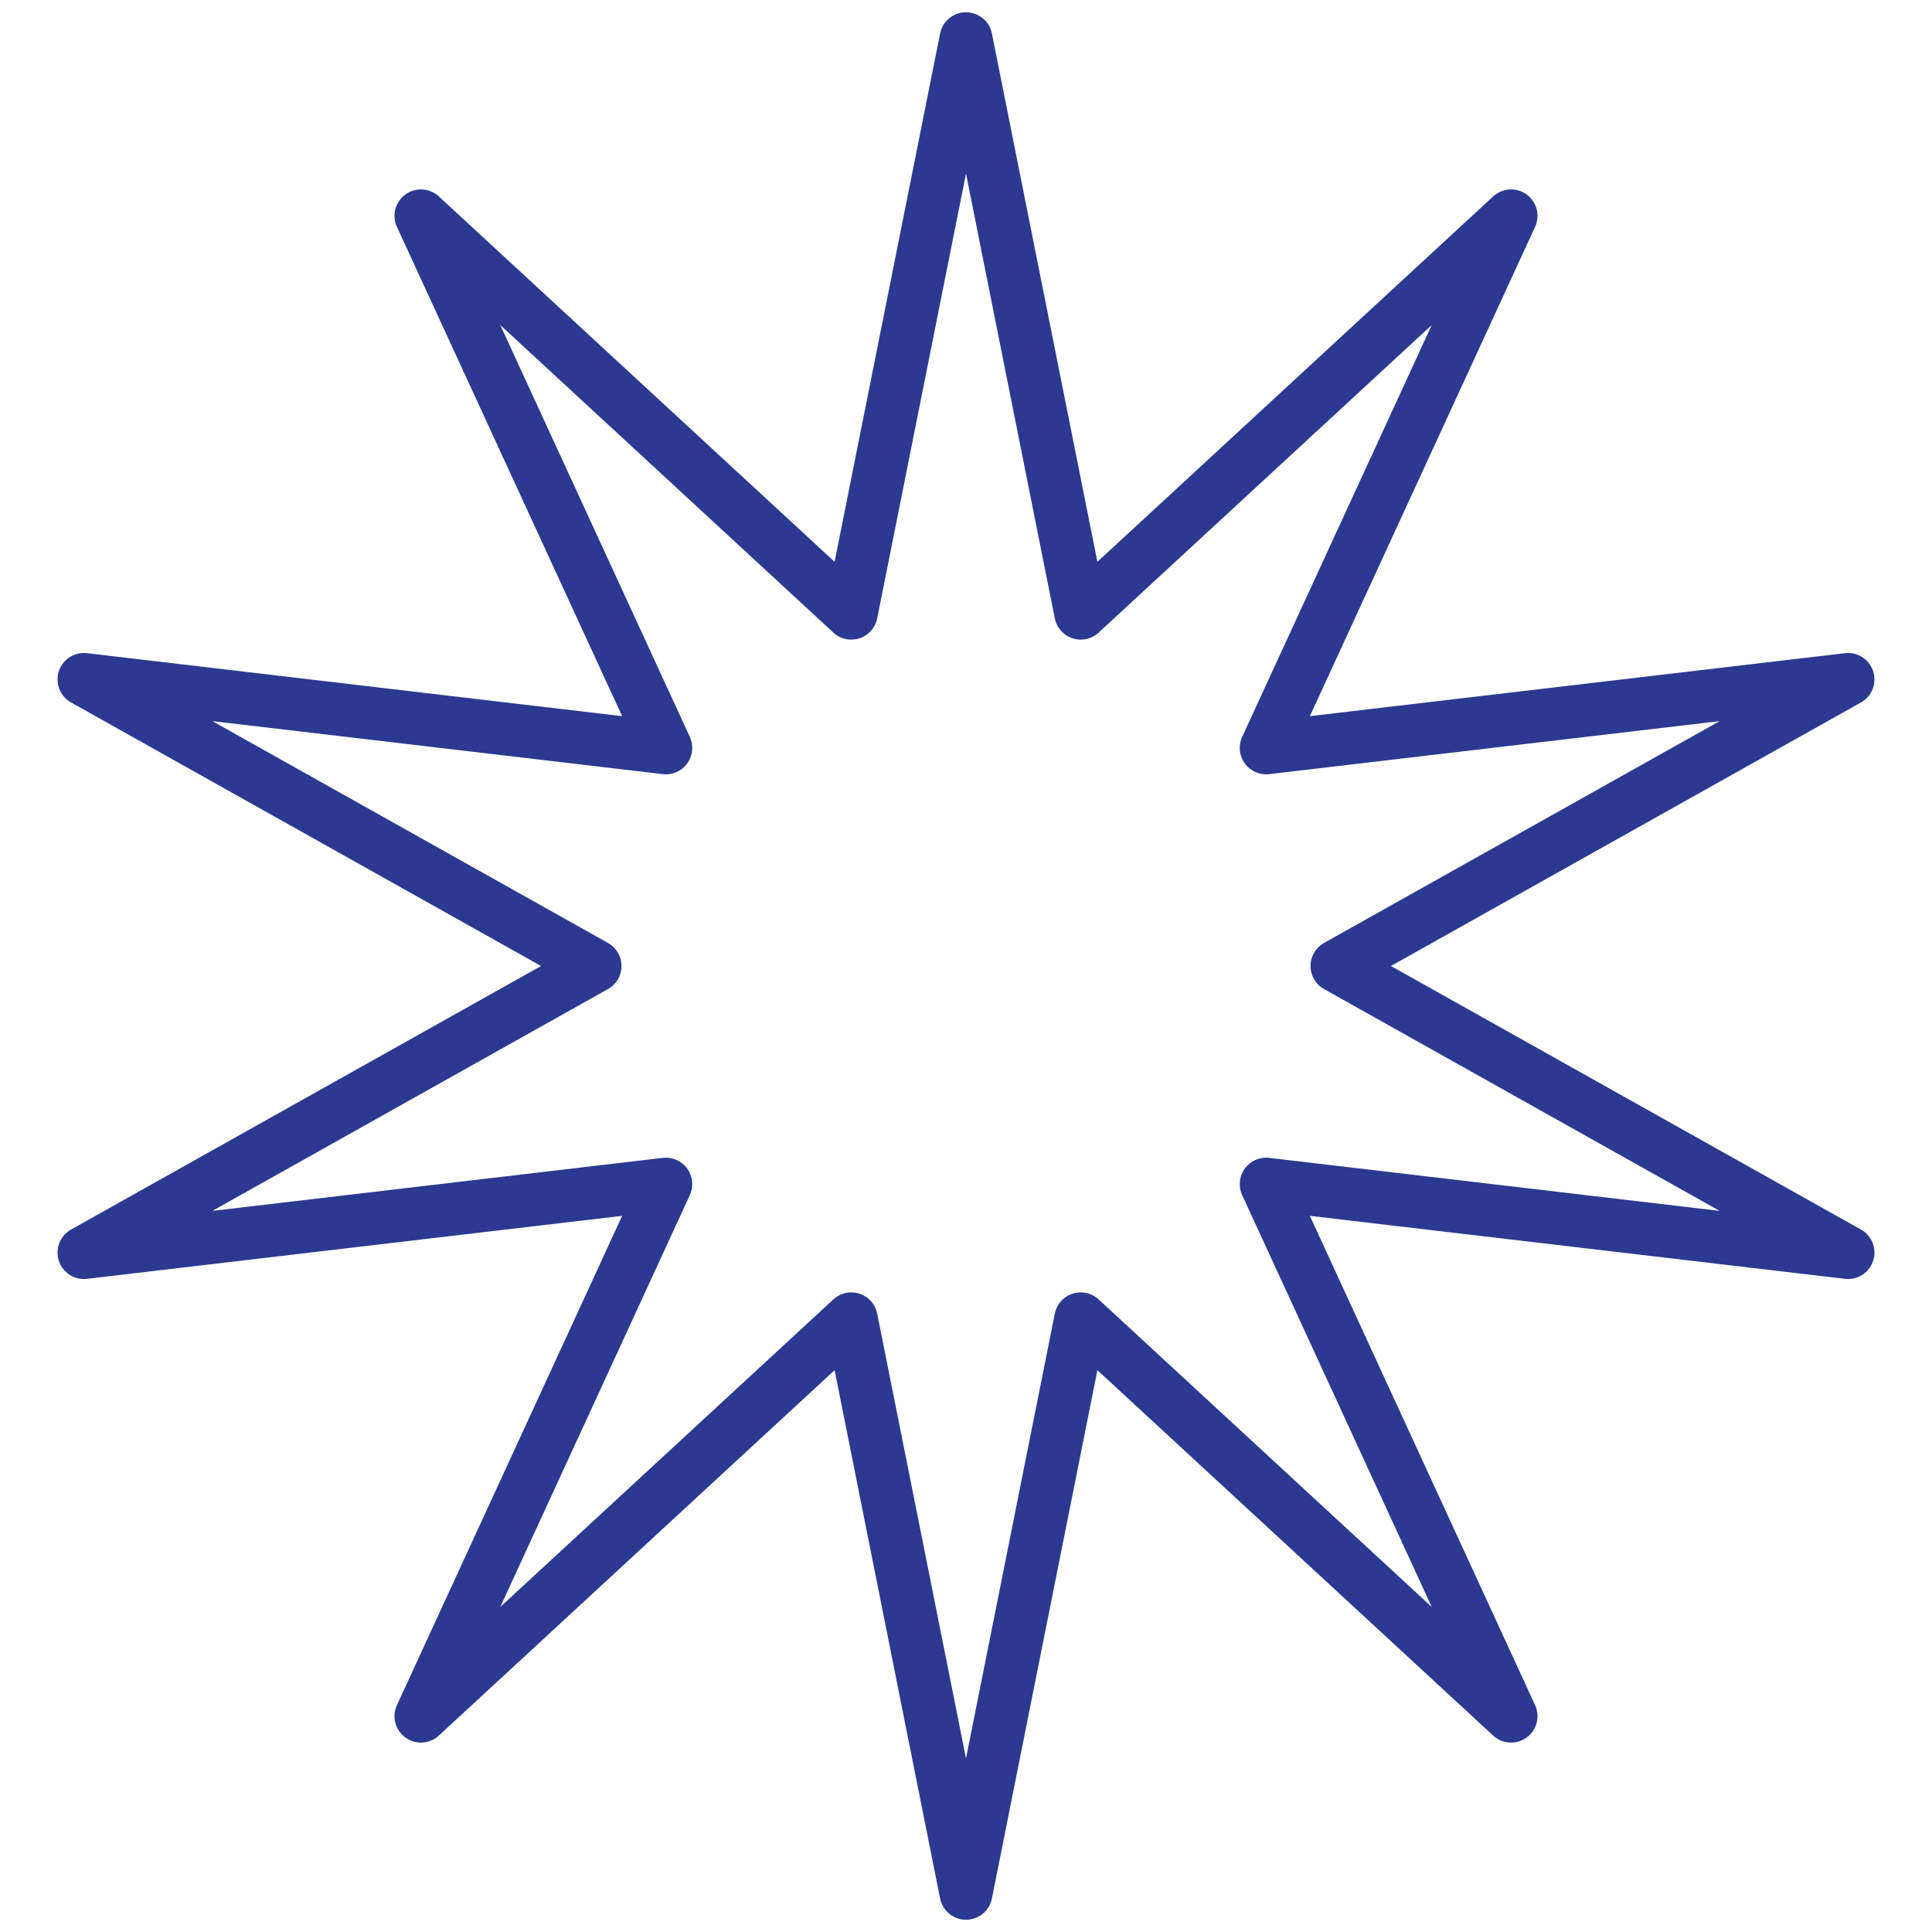
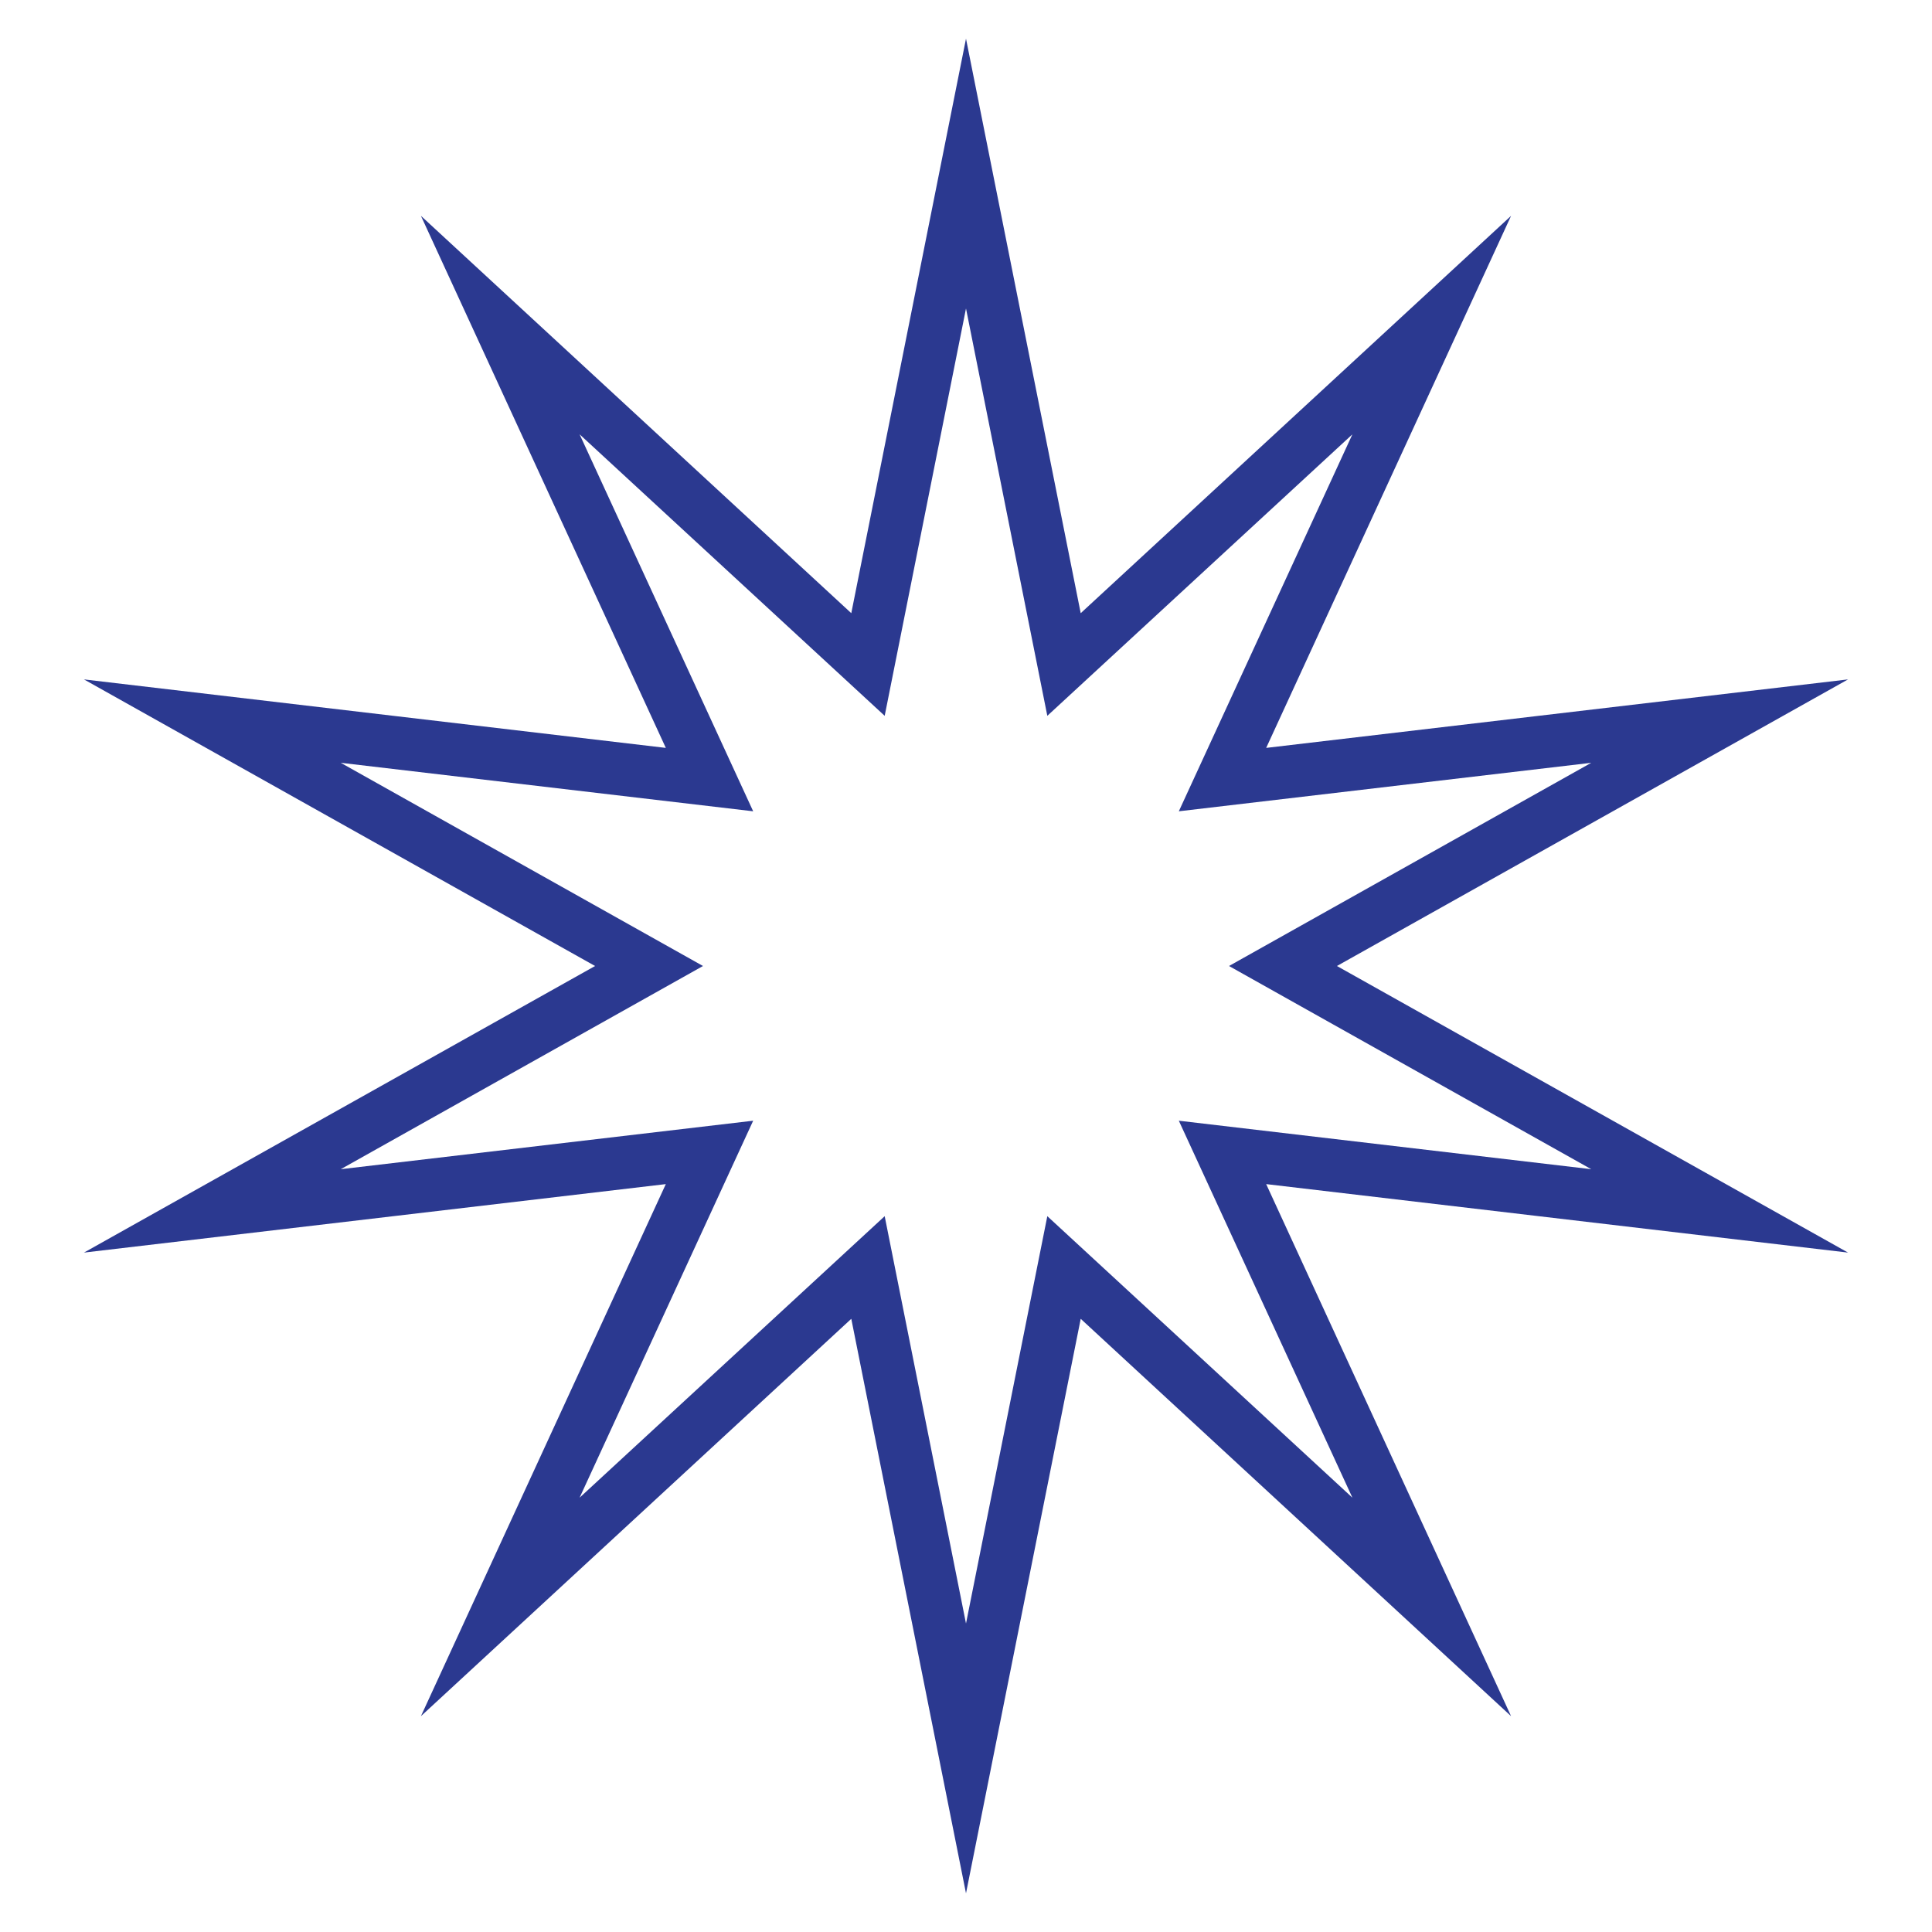
<svg xmlns="http://www.w3.org/2000/svg" viewBox="0 0 1024 1024" width="1024" height="1024">
-   <polygon points="512.0,20.5 572.8,325.0 800.9,114.4 671.1,396.4 979.5,360.1 708.6,512.0 979.5,663.9 671.1,627.6 800.9,909.6 572.8,699.0 512.0,1003.5 451.2,699.0 223.1,909.6 352.9,627.6 44.5,663.9 315.4,512.0 44.5,360.1 352.9,396.4 223.1,114.4 451.2,325.0" fill="none" stroke="#2B3990" stroke-width="28" stroke-linejoin="round" />
+   <path d="M512.0,20.5 L572.8,325.0 L800.9,114.4 L671.1,396.4 L979.5,360.1 L708.6,512.0 L979.5,663.9 L671.1,627.6 L800.9,909.6 L572.8,699.0 L512.0,1003.5 L451.2,699.0 L223.1,909.6 L352.9,627.6 L44.5,663.9 L315.4,512.0 L44.5,360.1 L352.9,396.4 L223.1,114.4 L451.2,325.0Z M512.0,163.5 L555.1,379.4 L716.8,230.2 L624.8,430.0 L843.4,404.3 L651.4,512.0 L843.4,619.7 L624.8,594.0 L716.8,793.8 L555.1,644.6 L512.0,860.5 L468.9,644.6 L307.2,793.8 L399.2,594.0 L180.6,619.7 L372.6,512.0 L180.6,404.3 L399.2,430.0 L307.2,230.2 L468.9,379.4Z" fill="#2B3990" fill-rule="evenodd" />
</svg>
